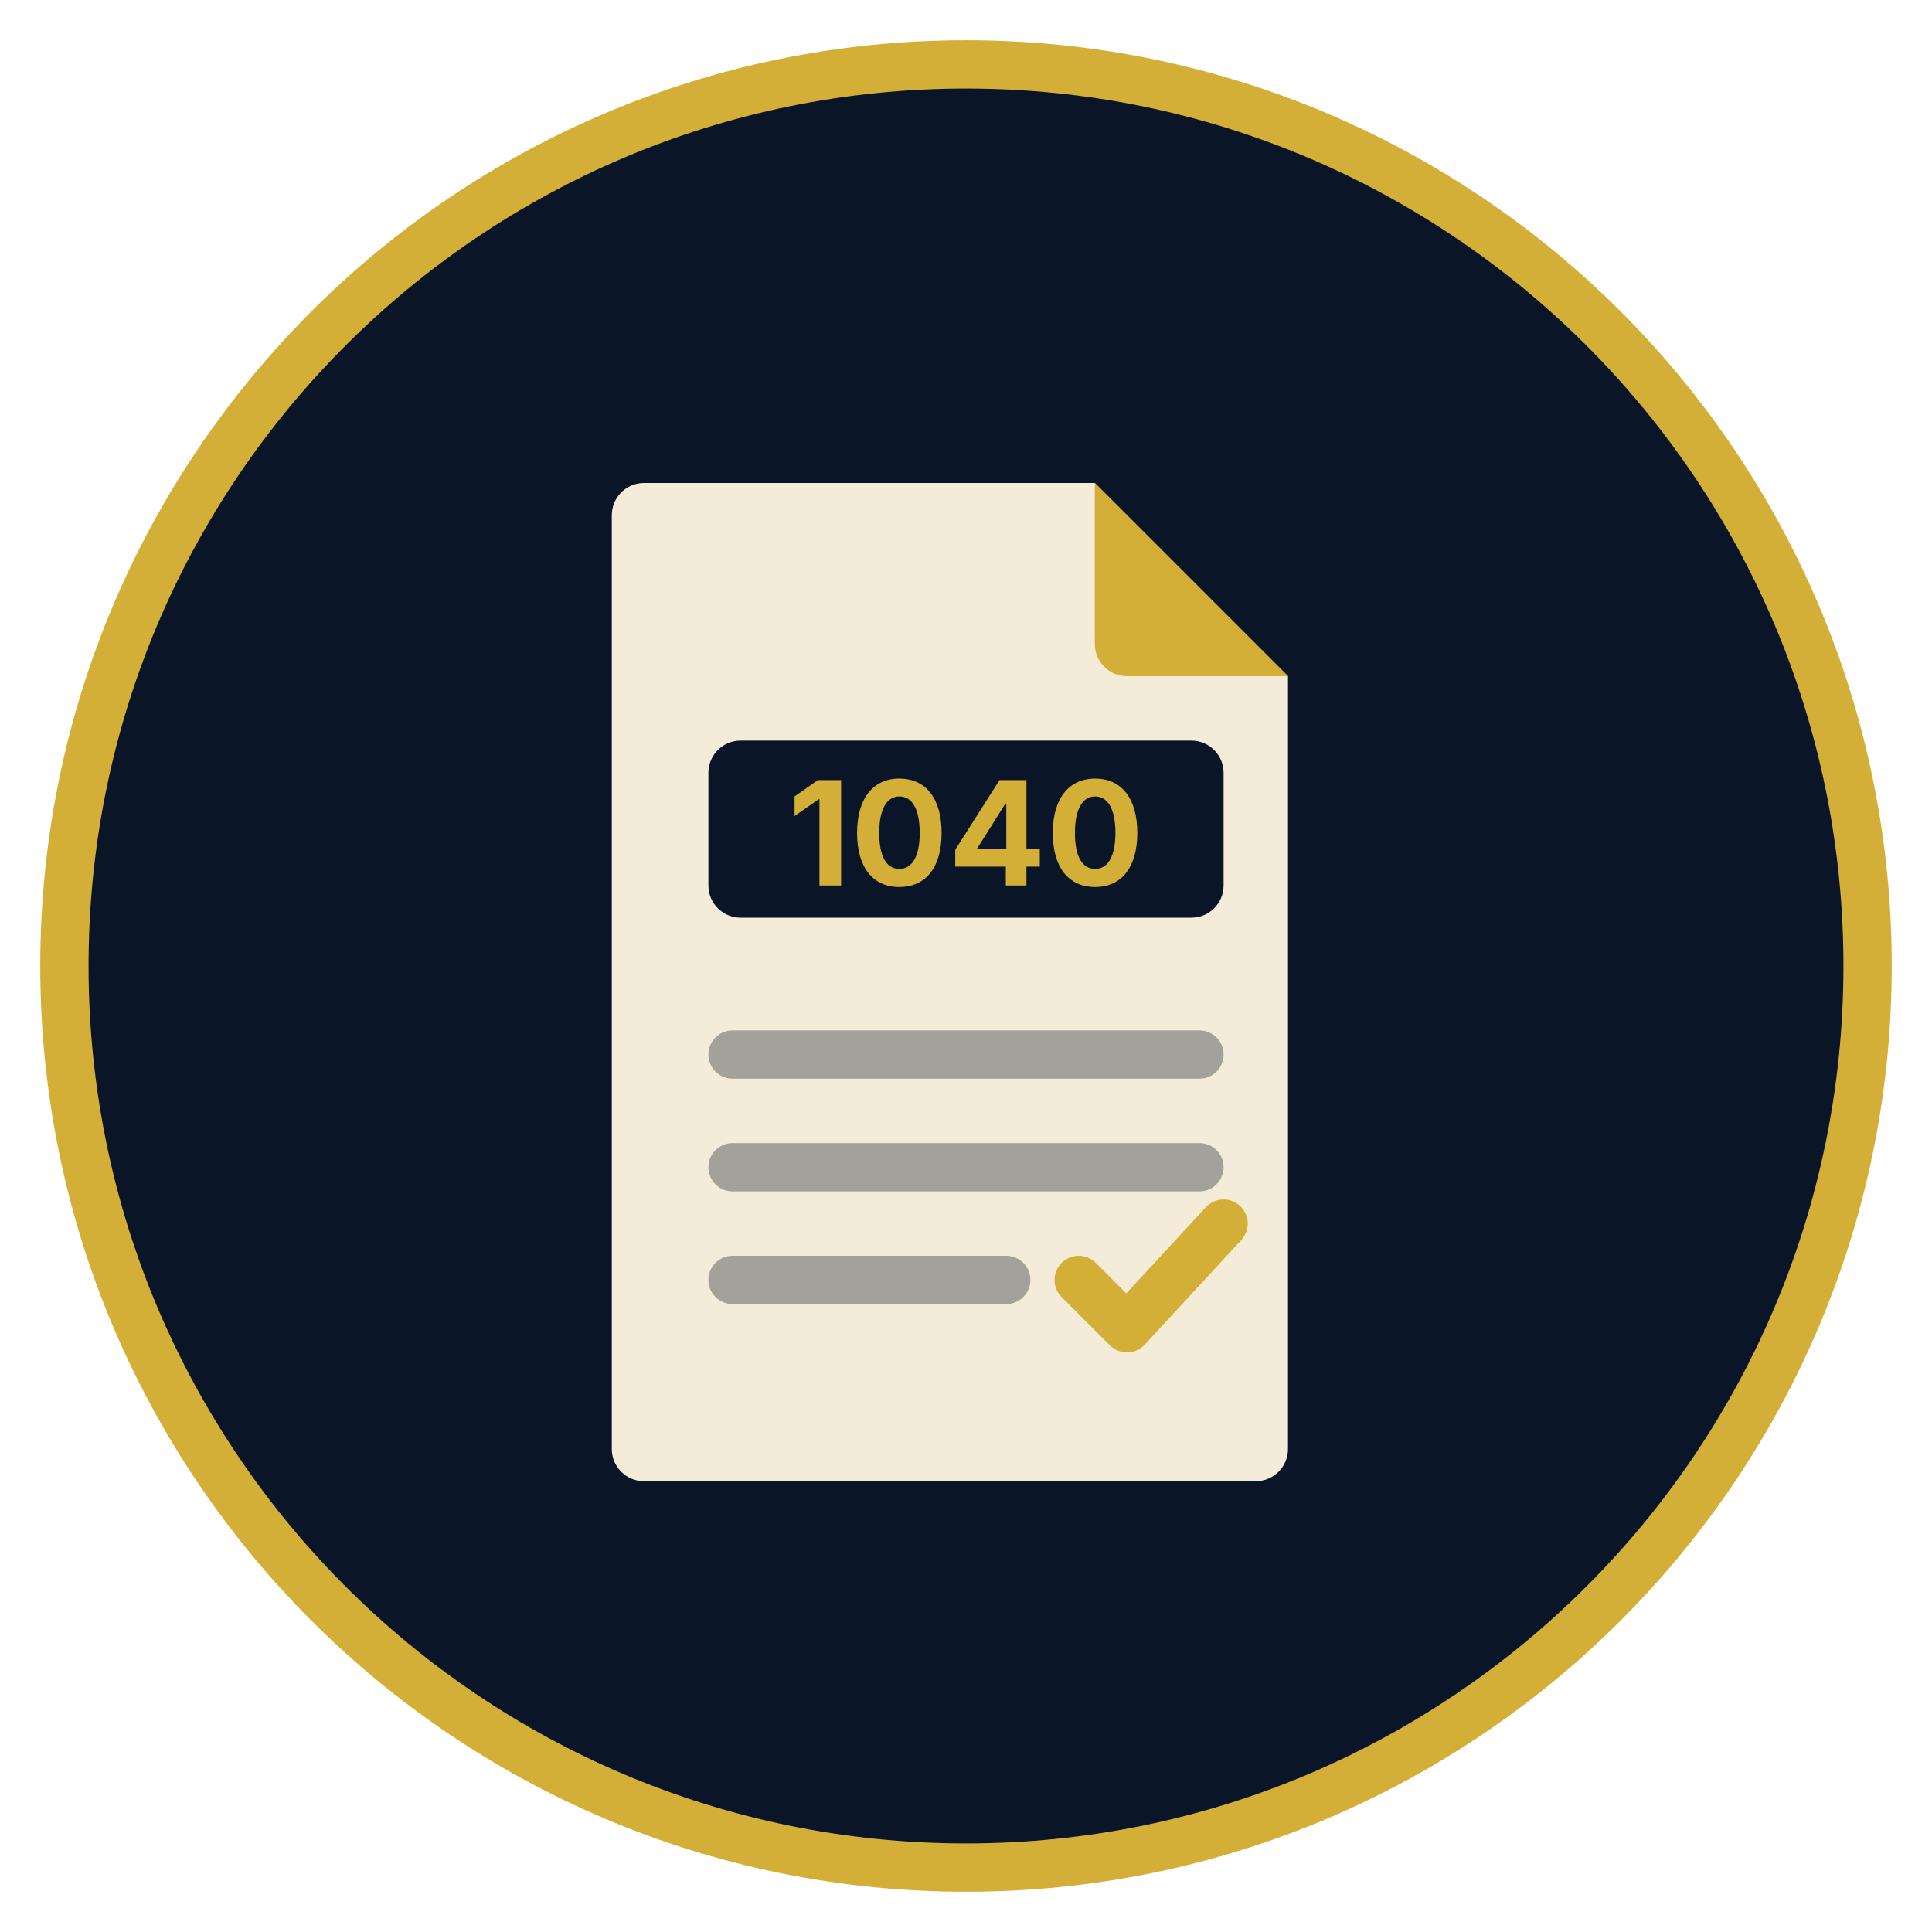
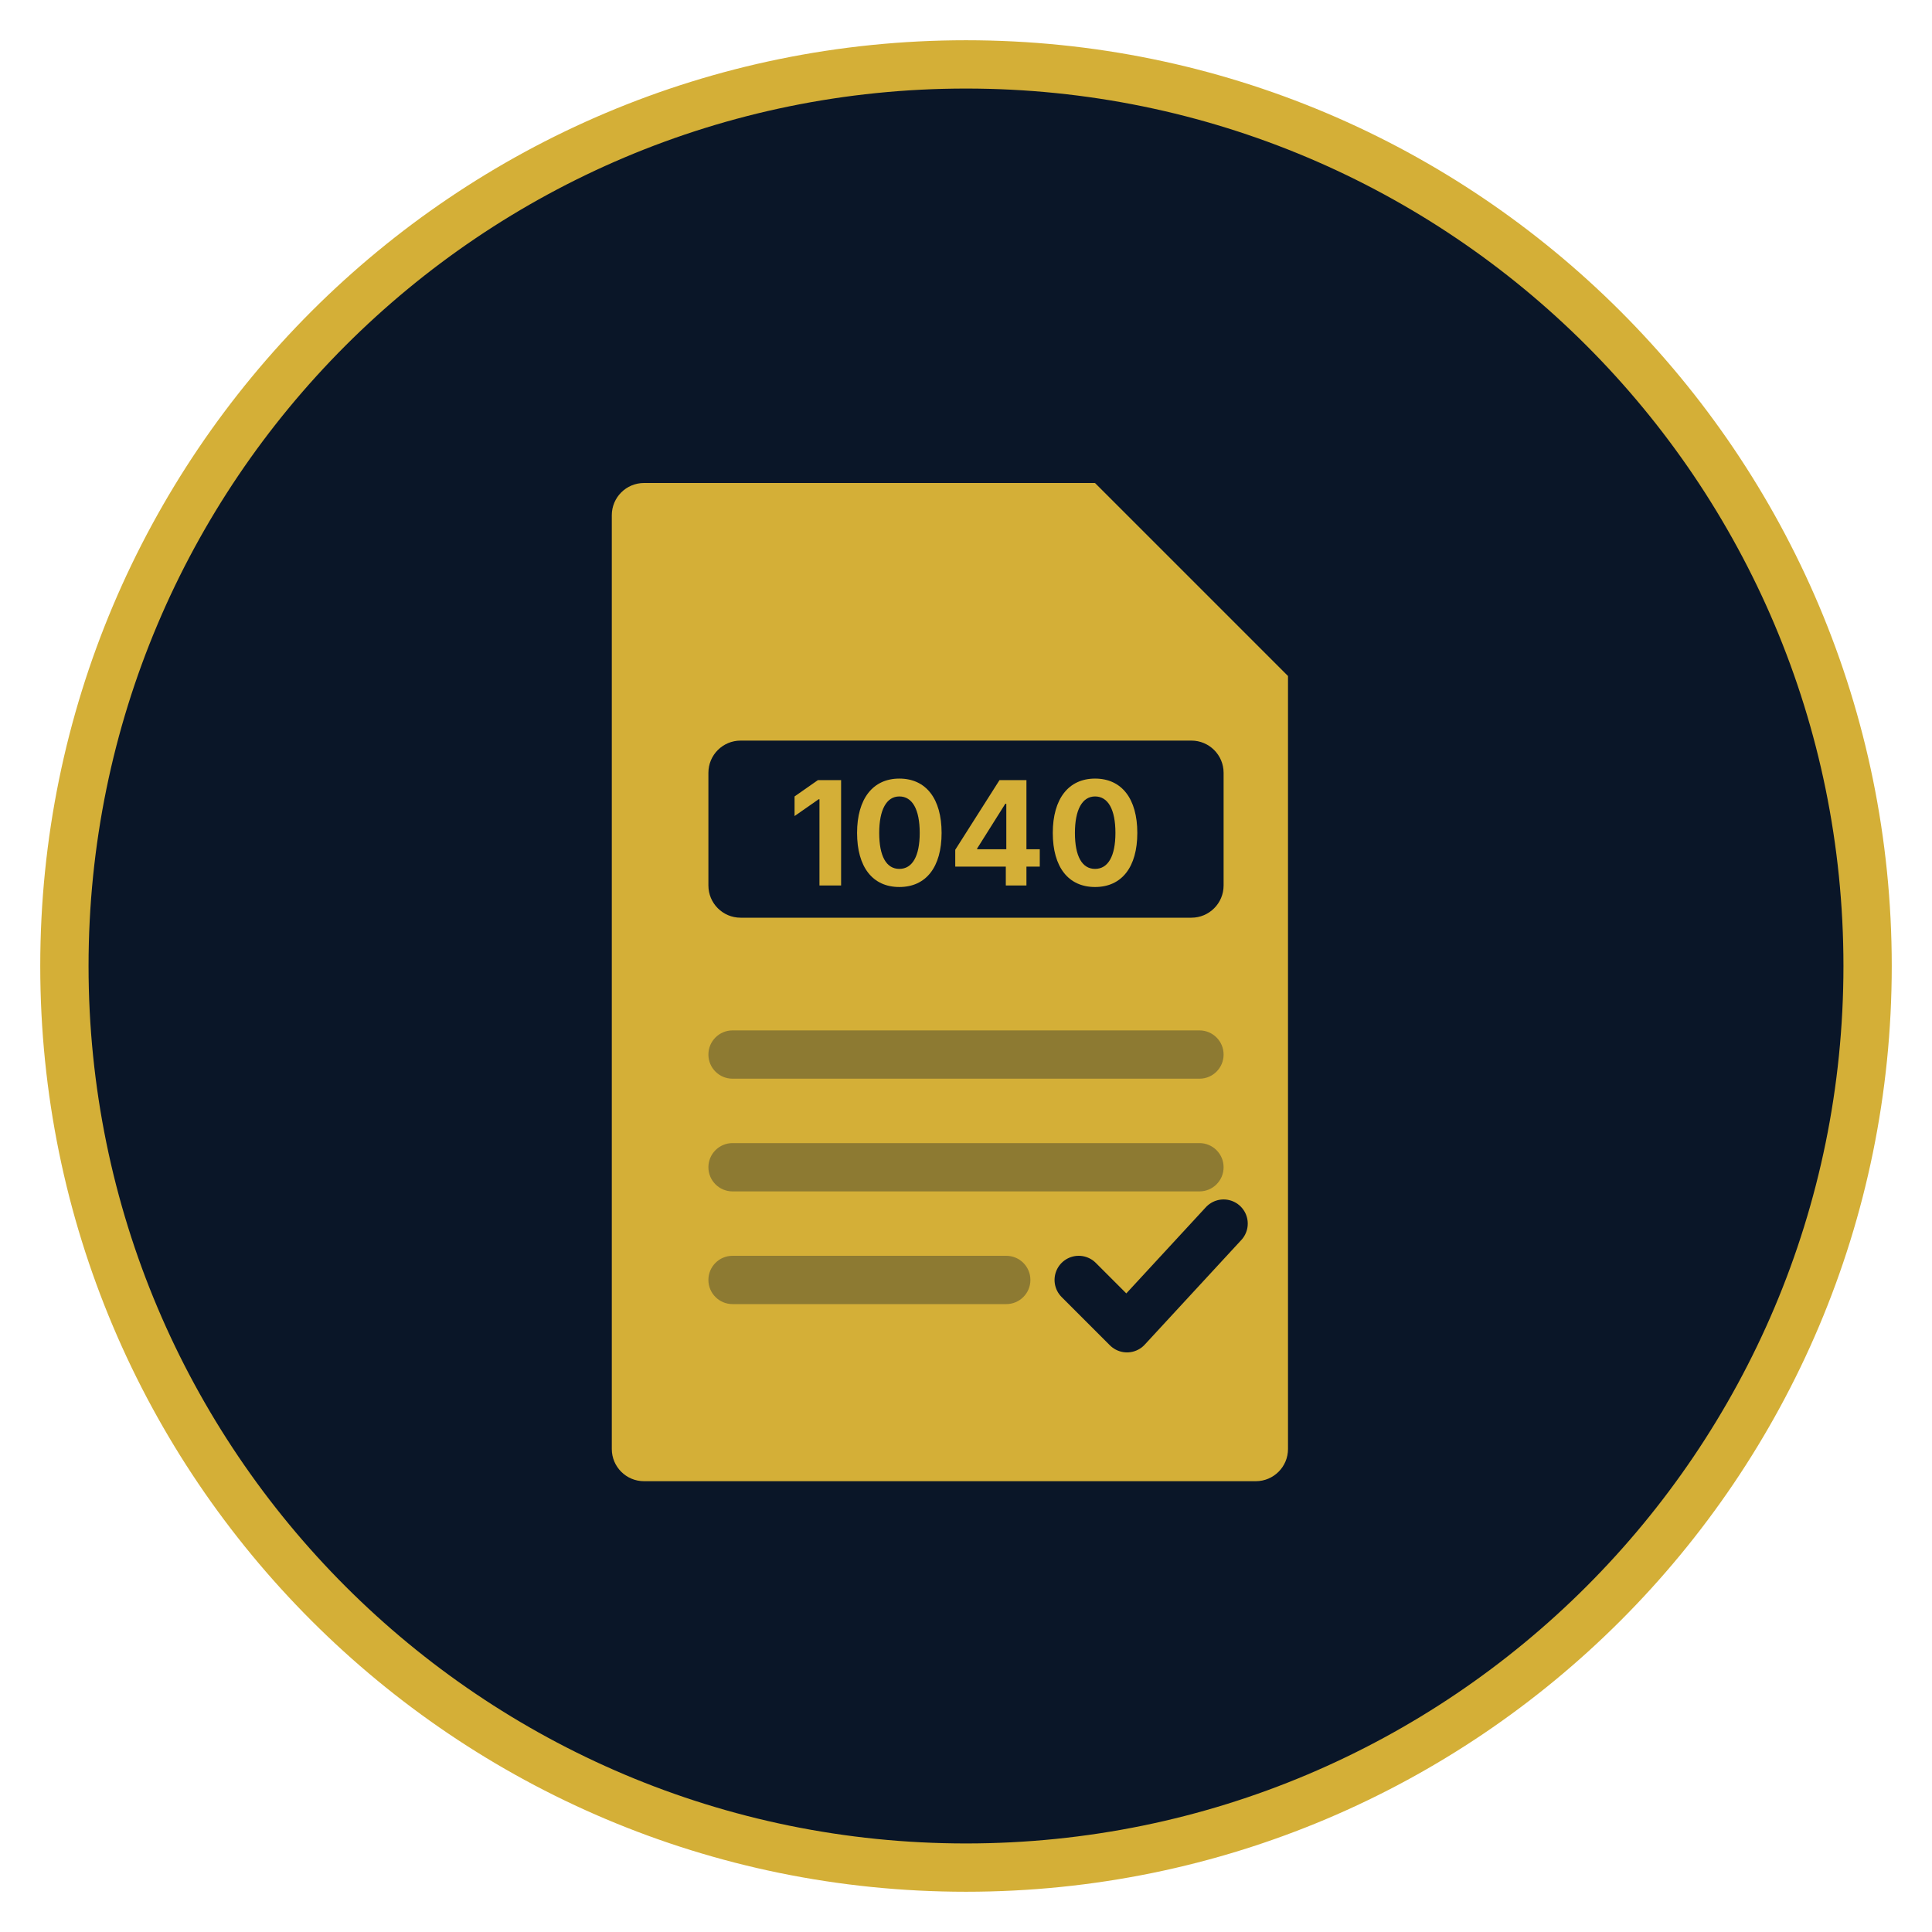
<svg xmlns="http://www.w3.org/2000/svg" viewBox="0 0 120 120" role="img" aria-label="Formulario 1040 de impuestos">
  <circle cx="60" cy="60" r="56" fill="#0A1628" stroke="#D4AF37" stroke-width="3" />
-   <path d="M40 30h28l12 12v48a2 2 0 0 1-2 2H40a2 2 0 0 1-2-2V32a2 2 0 0 1 2-2z" fill="#F4ECD8" />
+   <path d="M40 30h28l12 12v48a2 2 0 0 1-2 2H40a2 2 0 0 1-2-2V32a2 2 0 0 1 2-2z" fill="#D4AF37" />
  <path d="M68 30l12 12H70a2 2 0 0 1-2-2z" fill="#D4AF37" />
  <rect x="44" y="46" width="32" height="11" rx="2" fill="#0A1628" />
  <text x="60" y="55" text-anchor="middle" font-family="Inter, Arial, sans-serif" font-size="9" font-weight="700" fill="#D4AF37">1040</text>
  <rect x="44" y="64" width="32" height="3" rx="1.5" fill="#0A1628" opacity=".35" />
  <rect x="44" y="71" width="32" height="3" rx="1.5" fill="#0A1628" opacity=".35" />
  <rect x="44" y="78" width="20" height="3" rx="1.5" fill="#0A1628" opacity=".35" />
-   <path d="M67 79.5l3 3 6-6.5" fill="none" stroke="#D4AF37" stroke-width="3" stroke-linecap="round" stroke-linejoin="round" />
+   <path d="M67 79.5l3 3 6-6.5" fill="none" stroke="#0A1628" stroke-width="3" stroke-linecap="round" stroke-linejoin="round" />
</svg>
